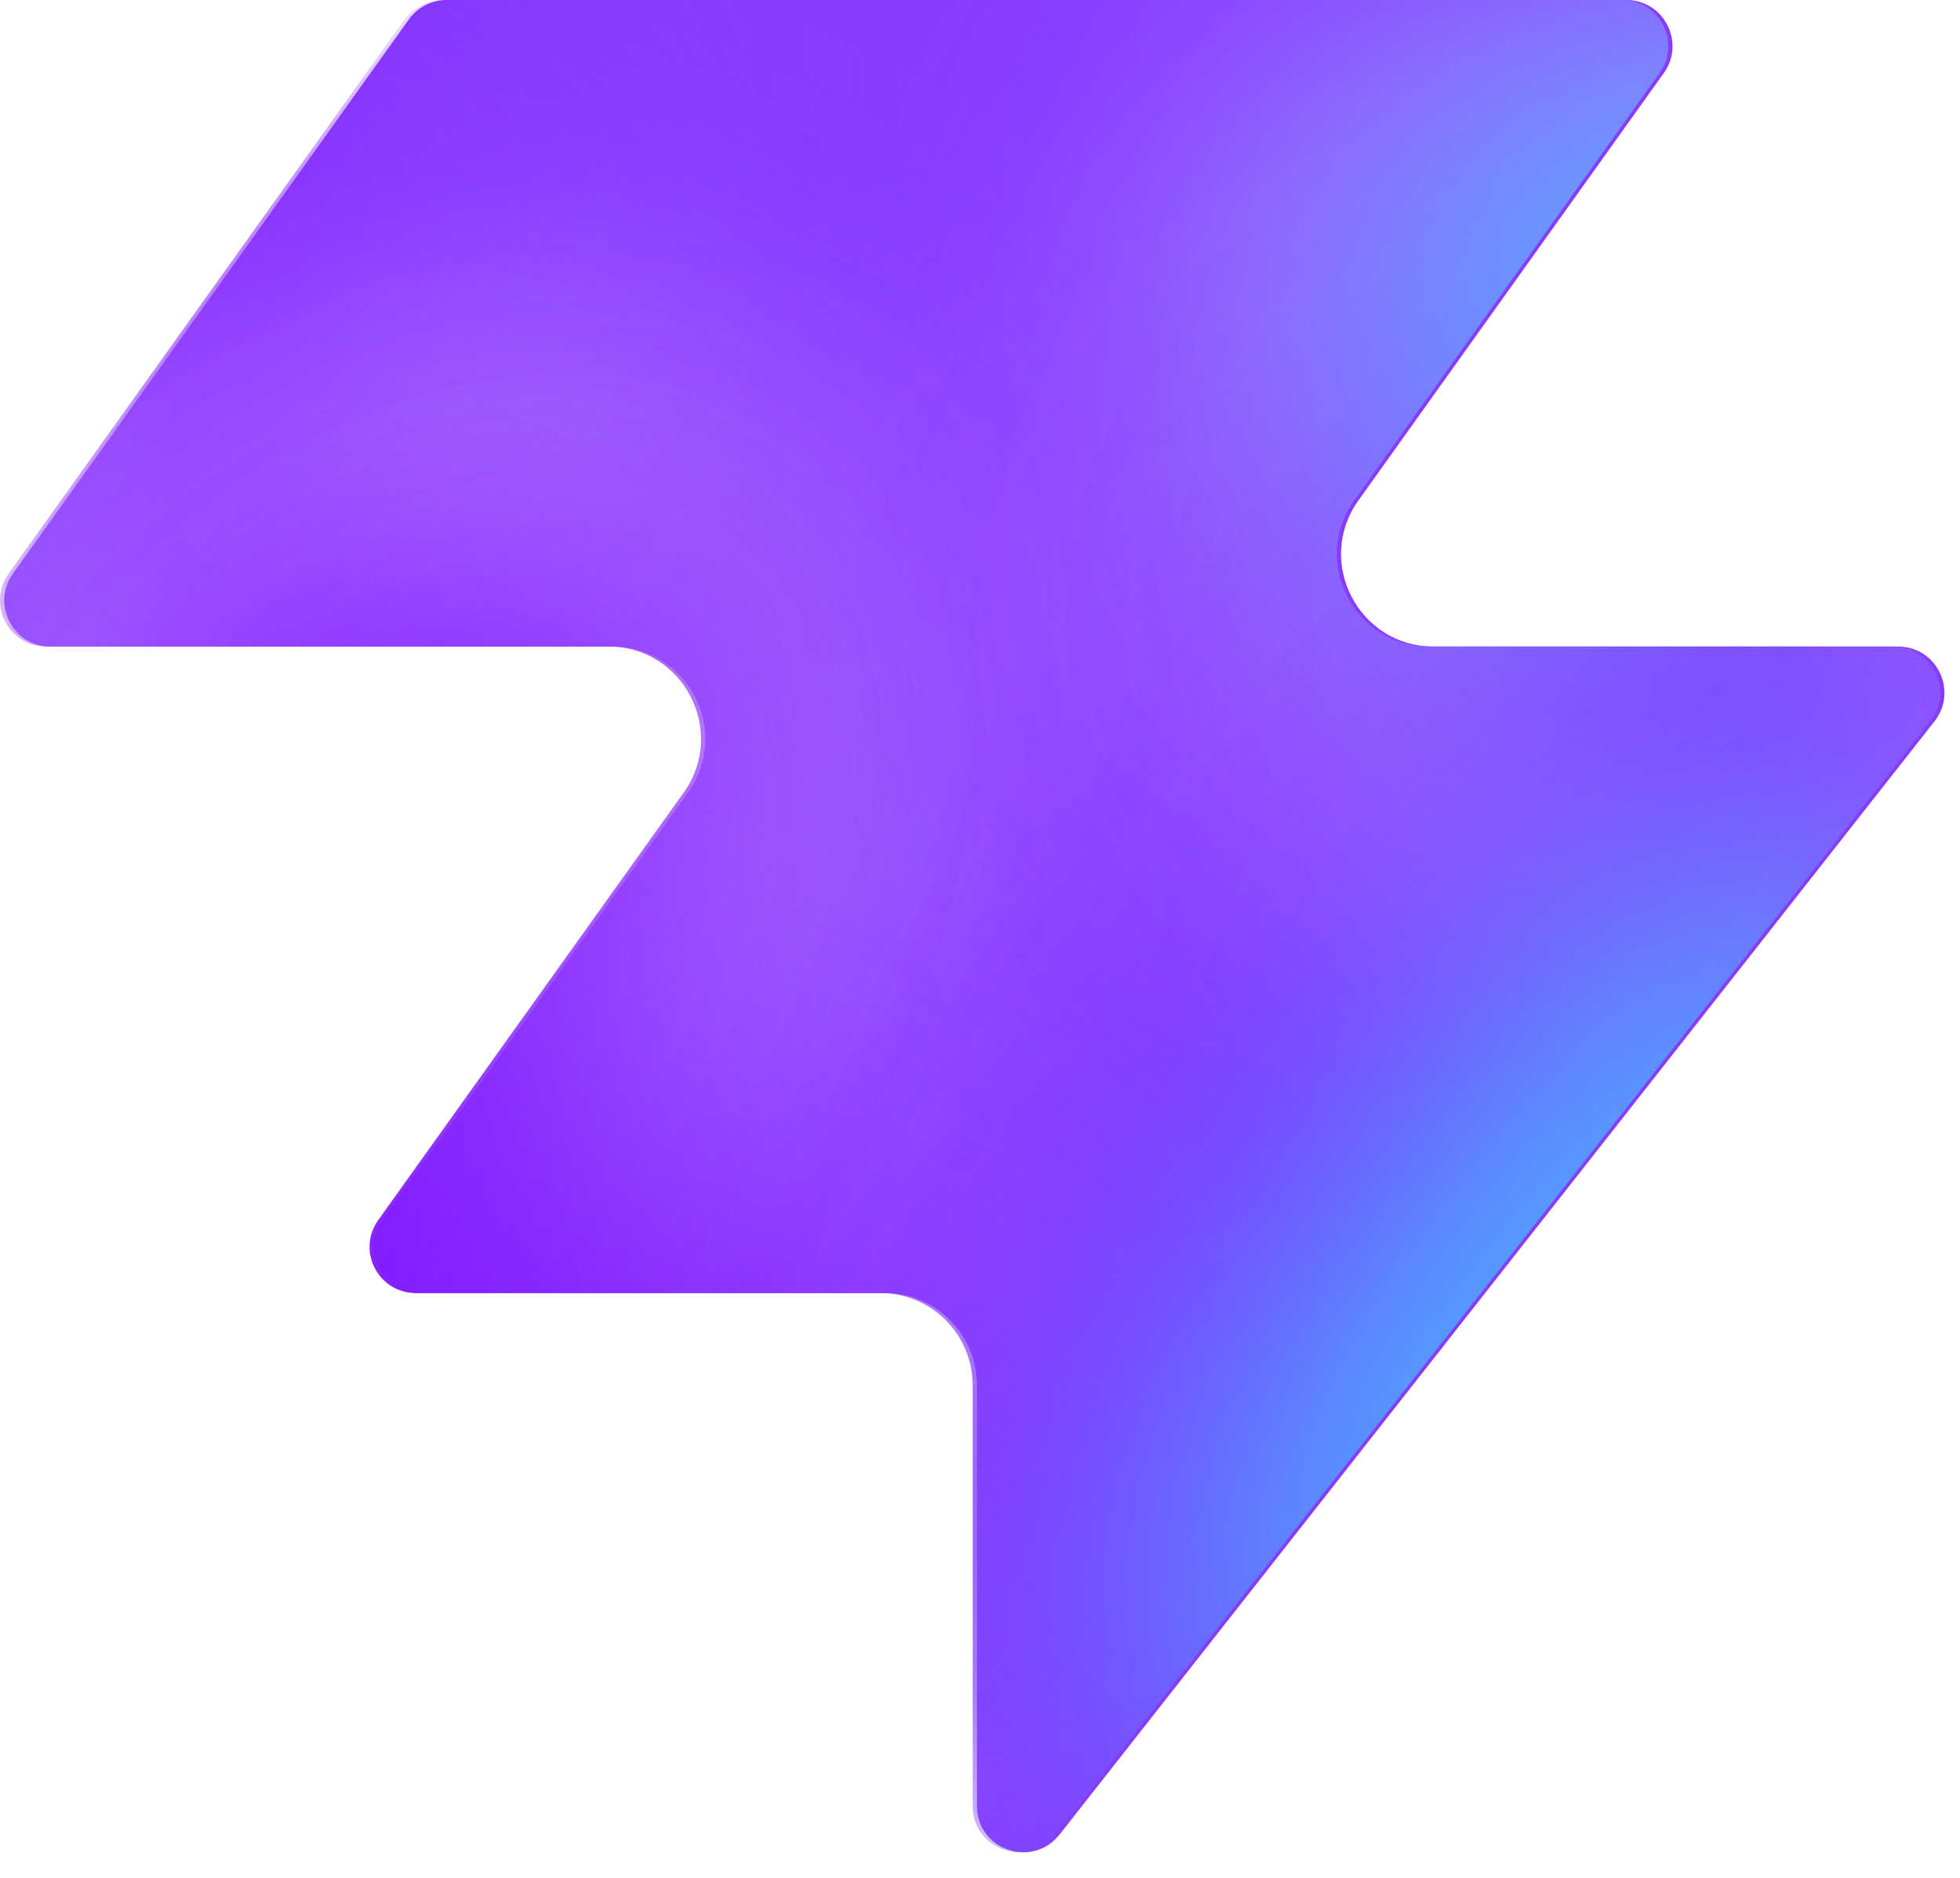
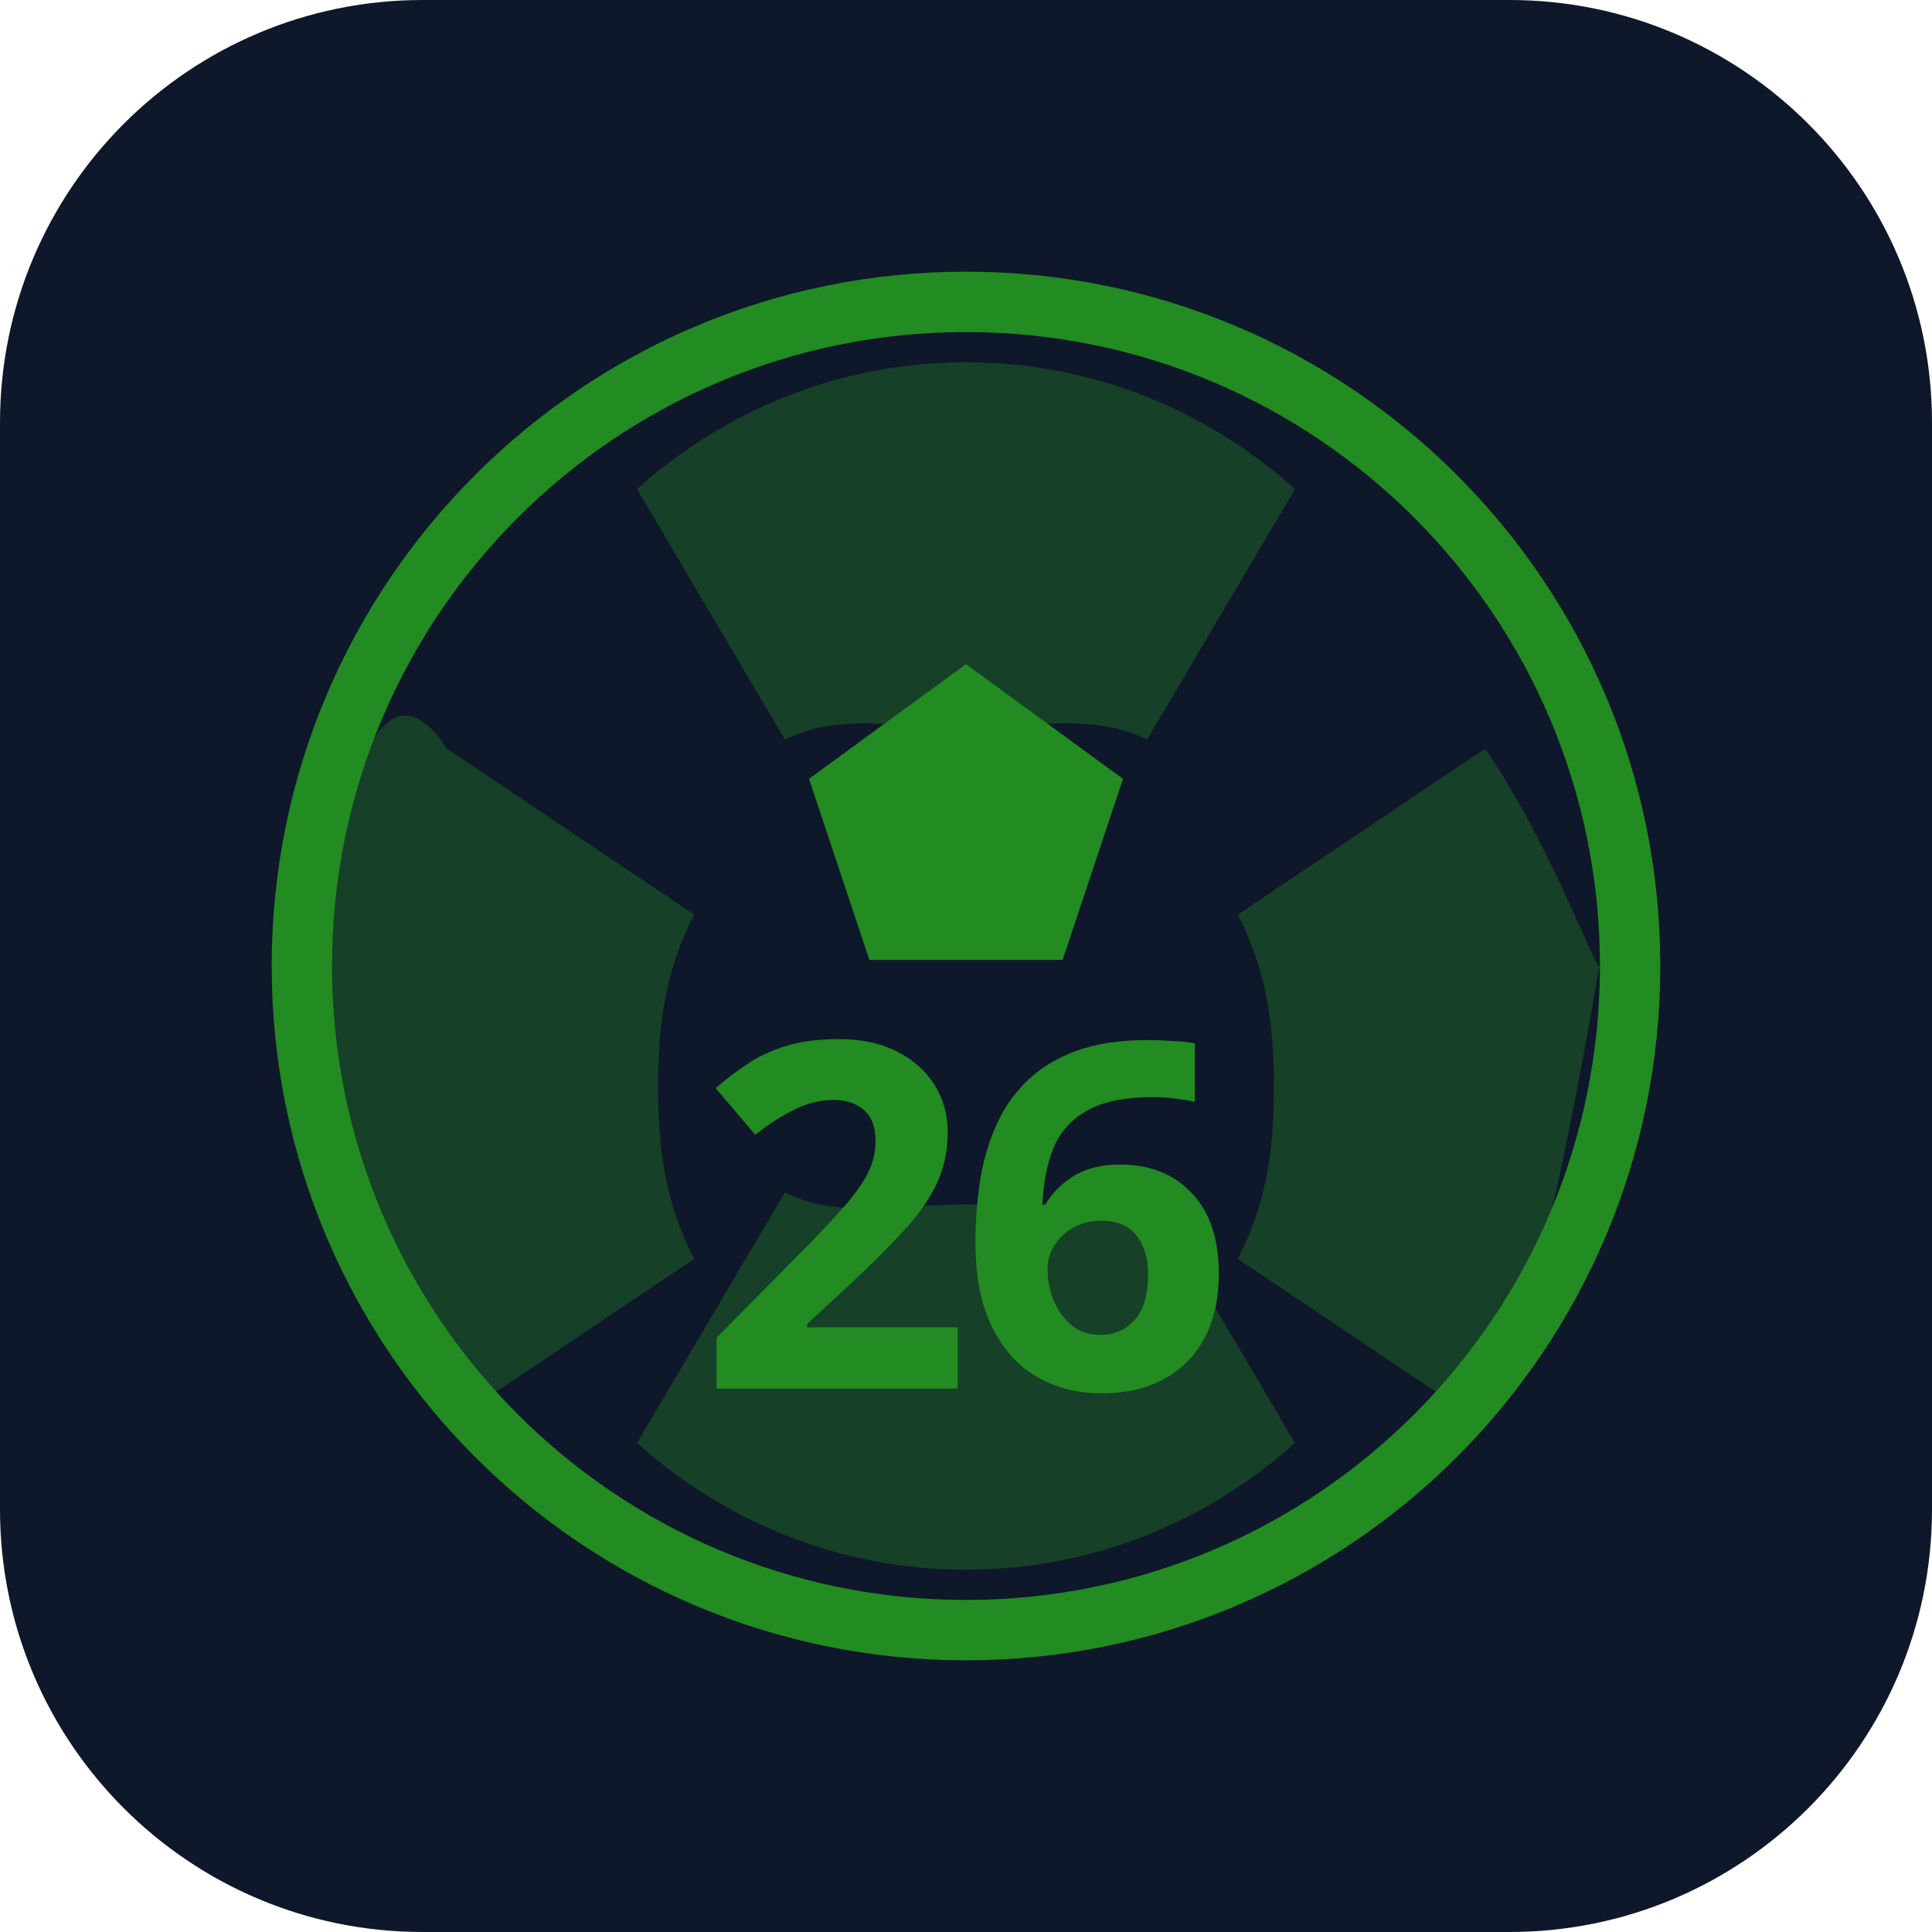
- <svg xmlns="http://www.w3.org/2000/svg" width="48" height="46" fill="none" viewBox="0 0 48 46">
-   <path fill="#863bff" d="M25.946 44.938c-.664.845-2.021.375-2.021-.698V33.937a2.26 2.26 0 0 0-2.262-2.262H10.287c-.92 0-1.456-1.04-.92-1.788l7.48-10.471c1.07-1.497 0-3.578-1.842-3.578H1.237c-.92 0-1.456-1.04-.92-1.788L10.013.474c.214-.297.556-.474.92-.474h28.894c.92 0 1.456 1.04.92 1.788l-7.48 10.471c-1.07 1.498 0 3.579 1.842 3.579h11.377c.943 0 1.473 1.088.89 1.83L25.947 44.94z" style="fill:#863bff;fill:color(display-p3 .525 .23 1);fill-opacity:1" />
-   <mask id="a" width="48" height="46" x="0" y="0" maskUnits="userSpaceOnUse" style="mask-type:alpha">
-     <path fill="#000" d="M25.842 44.938c-.664.844-2.021.375-2.021-.698V33.937a2.26 2.26 0 0 0-2.262-2.262H10.183c-.92 0-1.456-1.04-.92-1.788l7.48-10.471c1.07-1.498 0-3.579-1.842-3.579H1.133c-.92 0-1.456-1.04-.92-1.787L9.91.473c.214-.297.556-.474.92-.474h28.894c.92 0 1.456 1.04.92 1.788l-7.48 10.471c-1.07 1.498 0 3.578 1.842 3.578h11.377c.943 0 1.473 1.088.89 1.832L25.843 44.94z" style="fill:#000;fill-opacity:1" />
-   </mask>
-   <g mask="url(#a)">
-     <g filter="url(#b)">
-       <ellipse cx="5.508" cy="14.704" fill="#ede6ff" rx="5.508" ry="14.704" style="fill:#ede6ff;fill:color(display-p3 .927 .903 1);fill-opacity:1" transform="matrix(.00324 1 1 -.00324 -4.47 31.516)" />
-     </g>
-     <g filter="url(#c)">
-       <ellipse cx="10.399" cy="29.851" fill="#ede6ff" rx="10.399" ry="29.851" style="fill:#ede6ff;fill:color(display-p3 .927 .903 1);fill-opacity:1" transform="matrix(.00324 1 1 -.00324 -39.328 7.883)" />
-     </g>
-     <g filter="url(#d)">
-       <ellipse cx="5.508" cy="30.487" fill="#7e14ff" rx="5.508" ry="30.487" style="fill:#7e14ff;fill:color(display-p3 .492 .077 1);fill-opacity:1" transform="rotate(89.814 -25.913 -14.639)scale(1 -1)" />
-     </g>
-     <g filter="url(#e)">
-       <ellipse cx="5.508" cy="30.599" fill="#7e14ff" rx="5.508" ry="30.599" style="fill:#7e14ff;fill:color(display-p3 .492 .077 1);fill-opacity:1" transform="rotate(89.814 -32.644 -3.334)scale(1 -1)" />
-     </g>
-     <g filter="url(#f)">
-       <ellipse cx="5.508" cy="30.599" fill="#7e14ff" rx="5.508" ry="30.599" style="fill:#7e14ff;fill:color(display-p3 .492 .077 1);fill-opacity:1" transform="matrix(.00324 1 1 -.00324 -34.34 30.47)" />
-     </g>
-     <g filter="url(#g)">
-       <ellipse cx="14.072" cy="22.078" fill="#ede6ff" rx="14.072" ry="22.078" style="fill:#ede6ff;fill:color(display-p3 .927 .903 1);fill-opacity:1" transform="rotate(93.35 24.506 48.493)scale(-1 1)" />
-     </g>
-     <g filter="url(#h)">
-       <ellipse cx="3.47" cy="21.501" fill="#7e14ff" rx="3.47" ry="21.501" style="fill:#7e14ff;fill:color(display-p3 .492 .077 1);fill-opacity:1" transform="rotate(89.009 28.708 47.59)scale(-1 1)" />
-     </g>
-     <g filter="url(#i)">
-       <ellipse cx="3.47" cy="21.501" fill="#7e14ff" rx="3.47" ry="21.501" style="fill:#7e14ff;fill:color(display-p3 .492 .077 1);fill-opacity:1" transform="rotate(89.009 28.708 47.59)scale(-1 1)" />
-     </g>
-     <g filter="url(#j)">
-       <ellipse cx=".387" cy="8.972" fill="#7e14ff" rx="4.407" ry="29.108" style="fill:#7e14ff;fill:color(display-p3 .492 .077 1);fill-opacity:1" transform="rotate(39.51 .387 8.972)" />
-     </g>
-     <g filter="url(#k)">
-       <ellipse cx="47.523" cy="-6.092" fill="#7e14ff" rx="4.407" ry="29.108" style="fill:#7e14ff;fill:color(display-p3 .492 .077 1);fill-opacity:1" transform="rotate(37.892 47.523 -6.092)" />
-     </g>
-     <g filter="url(#l)">
-       <ellipse cx="41.412" cy="6.333" fill="#47bfff" rx="5.971" ry="9.665" style="fill:#47bfff;fill:color(display-p3 .28 .748 1);fill-opacity:1" transform="rotate(37.892 41.412 6.333)" />
-     </g>
-     <g filter="url(#m)">
-       <ellipse cx="-1.879" cy="38.332" fill="#7e14ff" rx="4.407" ry="29.108" style="fill:#7e14ff;fill:color(display-p3 .492 .077 1);fill-opacity:1" transform="rotate(37.892 -1.88 38.332)" />
-     </g>
-     <g filter="url(#n)">
-       <ellipse cx="-1.879" cy="38.332" fill="#7e14ff" rx="4.407" ry="29.108" style="fill:#7e14ff;fill:color(display-p3 .492 .077 1);fill-opacity:1" transform="rotate(37.892 -1.88 38.332)" />
-     </g>
-     <g filter="url(#o)">
-       <ellipse cx="35.651" cy="29.907" fill="#7e14ff" rx="4.407" ry="29.108" style="fill:#7e14ff;fill:color(display-p3 .492 .077 1);fill-opacity:1" transform="rotate(37.892 35.651 29.907)" />
-     </g>
-     <g filter="url(#p)">
-       <ellipse cx="38.418" cy="32.4" fill="#47bfff" rx="5.971" ry="15.297" style="fill:#47bfff;fill:color(display-p3 .28 .748 1);fill-opacity:1" transform="rotate(37.892 38.418 32.4)" />
-     </g>
-   </g>
-   <defs>
-     <filter id="b" width="60.045" height="41.654" x="-19.77" y="16.149" color-interpolation-filters="sRGB" filterUnits="userSpaceOnUse">
-       <feFlood flood-opacity="0" result="BackgroundImageFix" />
-       <feBlend in="SourceGraphic" in2="BackgroundImageFix" result="shape" />
-       <feGaussianBlur result="effect1_foregroundBlur_2002_17158" stdDeviation="7.659" />
-     </filter>
-     <filter id="c" width="90.34" height="51.437" x="-54.613" y="-7.533" color-interpolation-filters="sRGB" filterUnits="userSpaceOnUse">
-       <feFlood flood-opacity="0" result="BackgroundImageFix" />
-       <feBlend in="SourceGraphic" in2="BackgroundImageFix" result="shape" />
-       <feGaussianBlur result="effect1_foregroundBlur_2002_17158" stdDeviation="7.659" />
-     </filter>
-     <filter id="d" width="79.355" height="29.4" x="-49.64" y="2.03" color-interpolation-filters="sRGB" filterUnits="userSpaceOnUse">
-       <feFlood flood-opacity="0" result="BackgroundImageFix" />
-       <feBlend in="SourceGraphic" in2="BackgroundImageFix" result="shape" />
-       <feGaussianBlur result="effect1_foregroundBlur_2002_17158" stdDeviation="4.596" />
-     </filter>
-     <filter id="e" width="79.579" height="29.4" x="-45.045" y="20.029" color-interpolation-filters="sRGB" filterUnits="userSpaceOnUse">
-       <feFlood flood-opacity="0" result="BackgroundImageFix" />
-       <feBlend in="SourceGraphic" in2="BackgroundImageFix" result="shape" />
-       <feGaussianBlur result="effect1_foregroundBlur_2002_17158" stdDeviation="4.596" />
-     </filter>
-     <filter id="f" width="79.579" height="29.4" x="-43.513" y="21.178" color-interpolation-filters="sRGB" filterUnits="userSpaceOnUse">
-       <feFlood flood-opacity="0" result="BackgroundImageFix" />
-       <feBlend in="SourceGraphic" in2="BackgroundImageFix" result="shape" />
-       <feGaussianBlur result="effect1_foregroundBlur_2002_17158" stdDeviation="4.596" />
-     </filter>
-     <filter id="g" width="74.749" height="58.852" x="15.756" y="-17.901" color-interpolation-filters="sRGB" filterUnits="userSpaceOnUse">
-       <feFlood flood-opacity="0" result="BackgroundImageFix" />
-       <feBlend in="SourceGraphic" in2="BackgroundImageFix" result="shape" />
-       <feGaussianBlur result="effect1_foregroundBlur_2002_17158" stdDeviation="7.659" />
-     </filter>
-     <filter id="h" width="61.377" height="25.362" x="23.548" y="2.284" color-interpolation-filters="sRGB" filterUnits="userSpaceOnUse">
-       <feFlood flood-opacity="0" result="BackgroundImageFix" />
-       <feBlend in="SourceGraphic" in2="BackgroundImageFix" result="shape" />
-       <feGaussianBlur result="effect1_foregroundBlur_2002_17158" stdDeviation="4.596" />
-     </filter>
-     <filter id="i" width="61.377" height="25.362" x="23.548" y="2.284" color-interpolation-filters="sRGB" filterUnits="userSpaceOnUse">
-       <feFlood flood-opacity="0" result="BackgroundImageFix" />
-       <feBlend in="SourceGraphic" in2="BackgroundImageFix" result="shape" />
-       <feGaussianBlur result="effect1_foregroundBlur_2002_17158" stdDeviation="4.596" />
-     </filter>
-     <filter id="j" width="56.045" height="63.649" x="-27.636" y="-22.853" color-interpolation-filters="sRGB" filterUnits="userSpaceOnUse">
-       <feFlood flood-opacity="0" result="BackgroundImageFix" />
-       <feBlend in="SourceGraphic" in2="BackgroundImageFix" result="shape" />
-       <feGaussianBlur result="effect1_foregroundBlur_2002_17158" stdDeviation="4.596" />
-     </filter>
-     <filter id="k" width="54.814" height="64.646" x="20.116" y="-38.415" color-interpolation-filters="sRGB" filterUnits="userSpaceOnUse">
-       <feFlood flood-opacity="0" result="BackgroundImageFix" />
-       <feBlend in="SourceGraphic" in2="BackgroundImageFix" result="shape" />
-       <feGaussianBlur result="effect1_foregroundBlur_2002_17158" stdDeviation="4.596" />
-     </filter>
-     <filter id="l" width="33.541" height="35.313" x="24.641" y="-11.323" color-interpolation-filters="sRGB" filterUnits="userSpaceOnUse">
-       <feFlood flood-opacity="0" result="BackgroundImageFix" />
-       <feBlend in="SourceGraphic" in2="BackgroundImageFix" result="shape" />
-       <feGaussianBlur result="effect1_foregroundBlur_2002_17158" stdDeviation="4.596" />
-     </filter>
-     <filter id="m" width="54.814" height="64.646" x="-29.286" y="6.009" color-interpolation-filters="sRGB" filterUnits="userSpaceOnUse">
-       <feFlood flood-opacity="0" result="BackgroundImageFix" />
-       <feBlend in="SourceGraphic" in2="BackgroundImageFix" result="shape" />
-       <feGaussianBlur result="effect1_foregroundBlur_2002_17158" stdDeviation="4.596" />
-     </filter>
-     <filter id="n" width="54.814" height="64.646" x="-29.286" y="6.009" color-interpolation-filters="sRGB" filterUnits="userSpaceOnUse">
-       <feFlood flood-opacity="0" result="BackgroundImageFix" />
-       <feBlend in="SourceGraphic" in2="BackgroundImageFix" result="shape" />
-       <feGaussianBlur result="effect1_foregroundBlur_2002_17158" stdDeviation="4.596" />
-     </filter>
-     <filter id="o" width="54.814" height="64.646" x="8.244" y="-2.416" color-interpolation-filters="sRGB" filterUnits="userSpaceOnUse">
-       <feFlood flood-opacity="0" result="BackgroundImageFix" />
-       <feBlend in="SourceGraphic" in2="BackgroundImageFix" result="shape" />
-       <feGaussianBlur result="effect1_foregroundBlur_2002_17158" stdDeviation="4.596" />
-     </filter>
-     <filter id="p" width="39.409" height="43.623" x="18.713" y="10.588" color-interpolation-filters="sRGB" filterUnits="userSpaceOnUse">
-       <feFlood flood-opacity="0" result="BackgroundImageFix" />
-       <feBlend in="SourceGraphic" in2="BackgroundImageFix" result="shape" />
-       <feGaussianBlur result="effect1_foregroundBlur_2002_17158" stdDeviation="4.596" />
-     </filter>
-   </defs>
+ <svg xmlns="http://www.w3.org/2000/svg" viewBox="0 0 64 64" role="img" aria-label="WC 2026">
+   <rect width="64" height="64" rx="14" fill="#0f172a" />
+   <circle cx="32" cy="32" r="22" fill="none" stroke="#228b22" stroke-width="2" />
+   <path fill="#228b22" opacity="0.35" d="M32 12c4.2 0 8 1.6 10.9 4.2L38 24.5c-1.8-.9-3.8-.4-6-.4s-4.2-.5-6 .4L21.1 16.2C24 13.6 27.8 12 32 12zM14.8 24.8l8.2 5.5c-1 1.9-1.2 3.8-1.2 5.7s.2 3.8 1.2 5.7l-8.2 5.5C12.6 42.6 11 37.5 11 32s1.6-10.6 3.8-7.2zM49.2 24.8C51.4 28 53 32.5 53 32s-1.6 10.6-3.8 15.2l-8.2-5.5c1-1.9 1.2-3.8 1.2-5.7s-.2-3.8-1.2-5.7l8.2-5.5zM21.1 47.8L26 39.5c1.8.9 3.8.4 6 .4s4.2.5 6-.4l4.9 8.3C40 50.4 36.2 52 32 52s-8-1.6-10.9-4.2z" />
+   <polygon fill="#228b22" points="32,22 37.2,25.8 35.2,31.8 28.8,31.8 26.8,25.8" />
+   <text x="32" y="46" text-anchor="middle" font-family="ui-sans-serif, system-ui, sans-serif" font-size="16" font-weight="800" fill="#228b22" letter-spacing="-0.5">26</text>
</svg>
